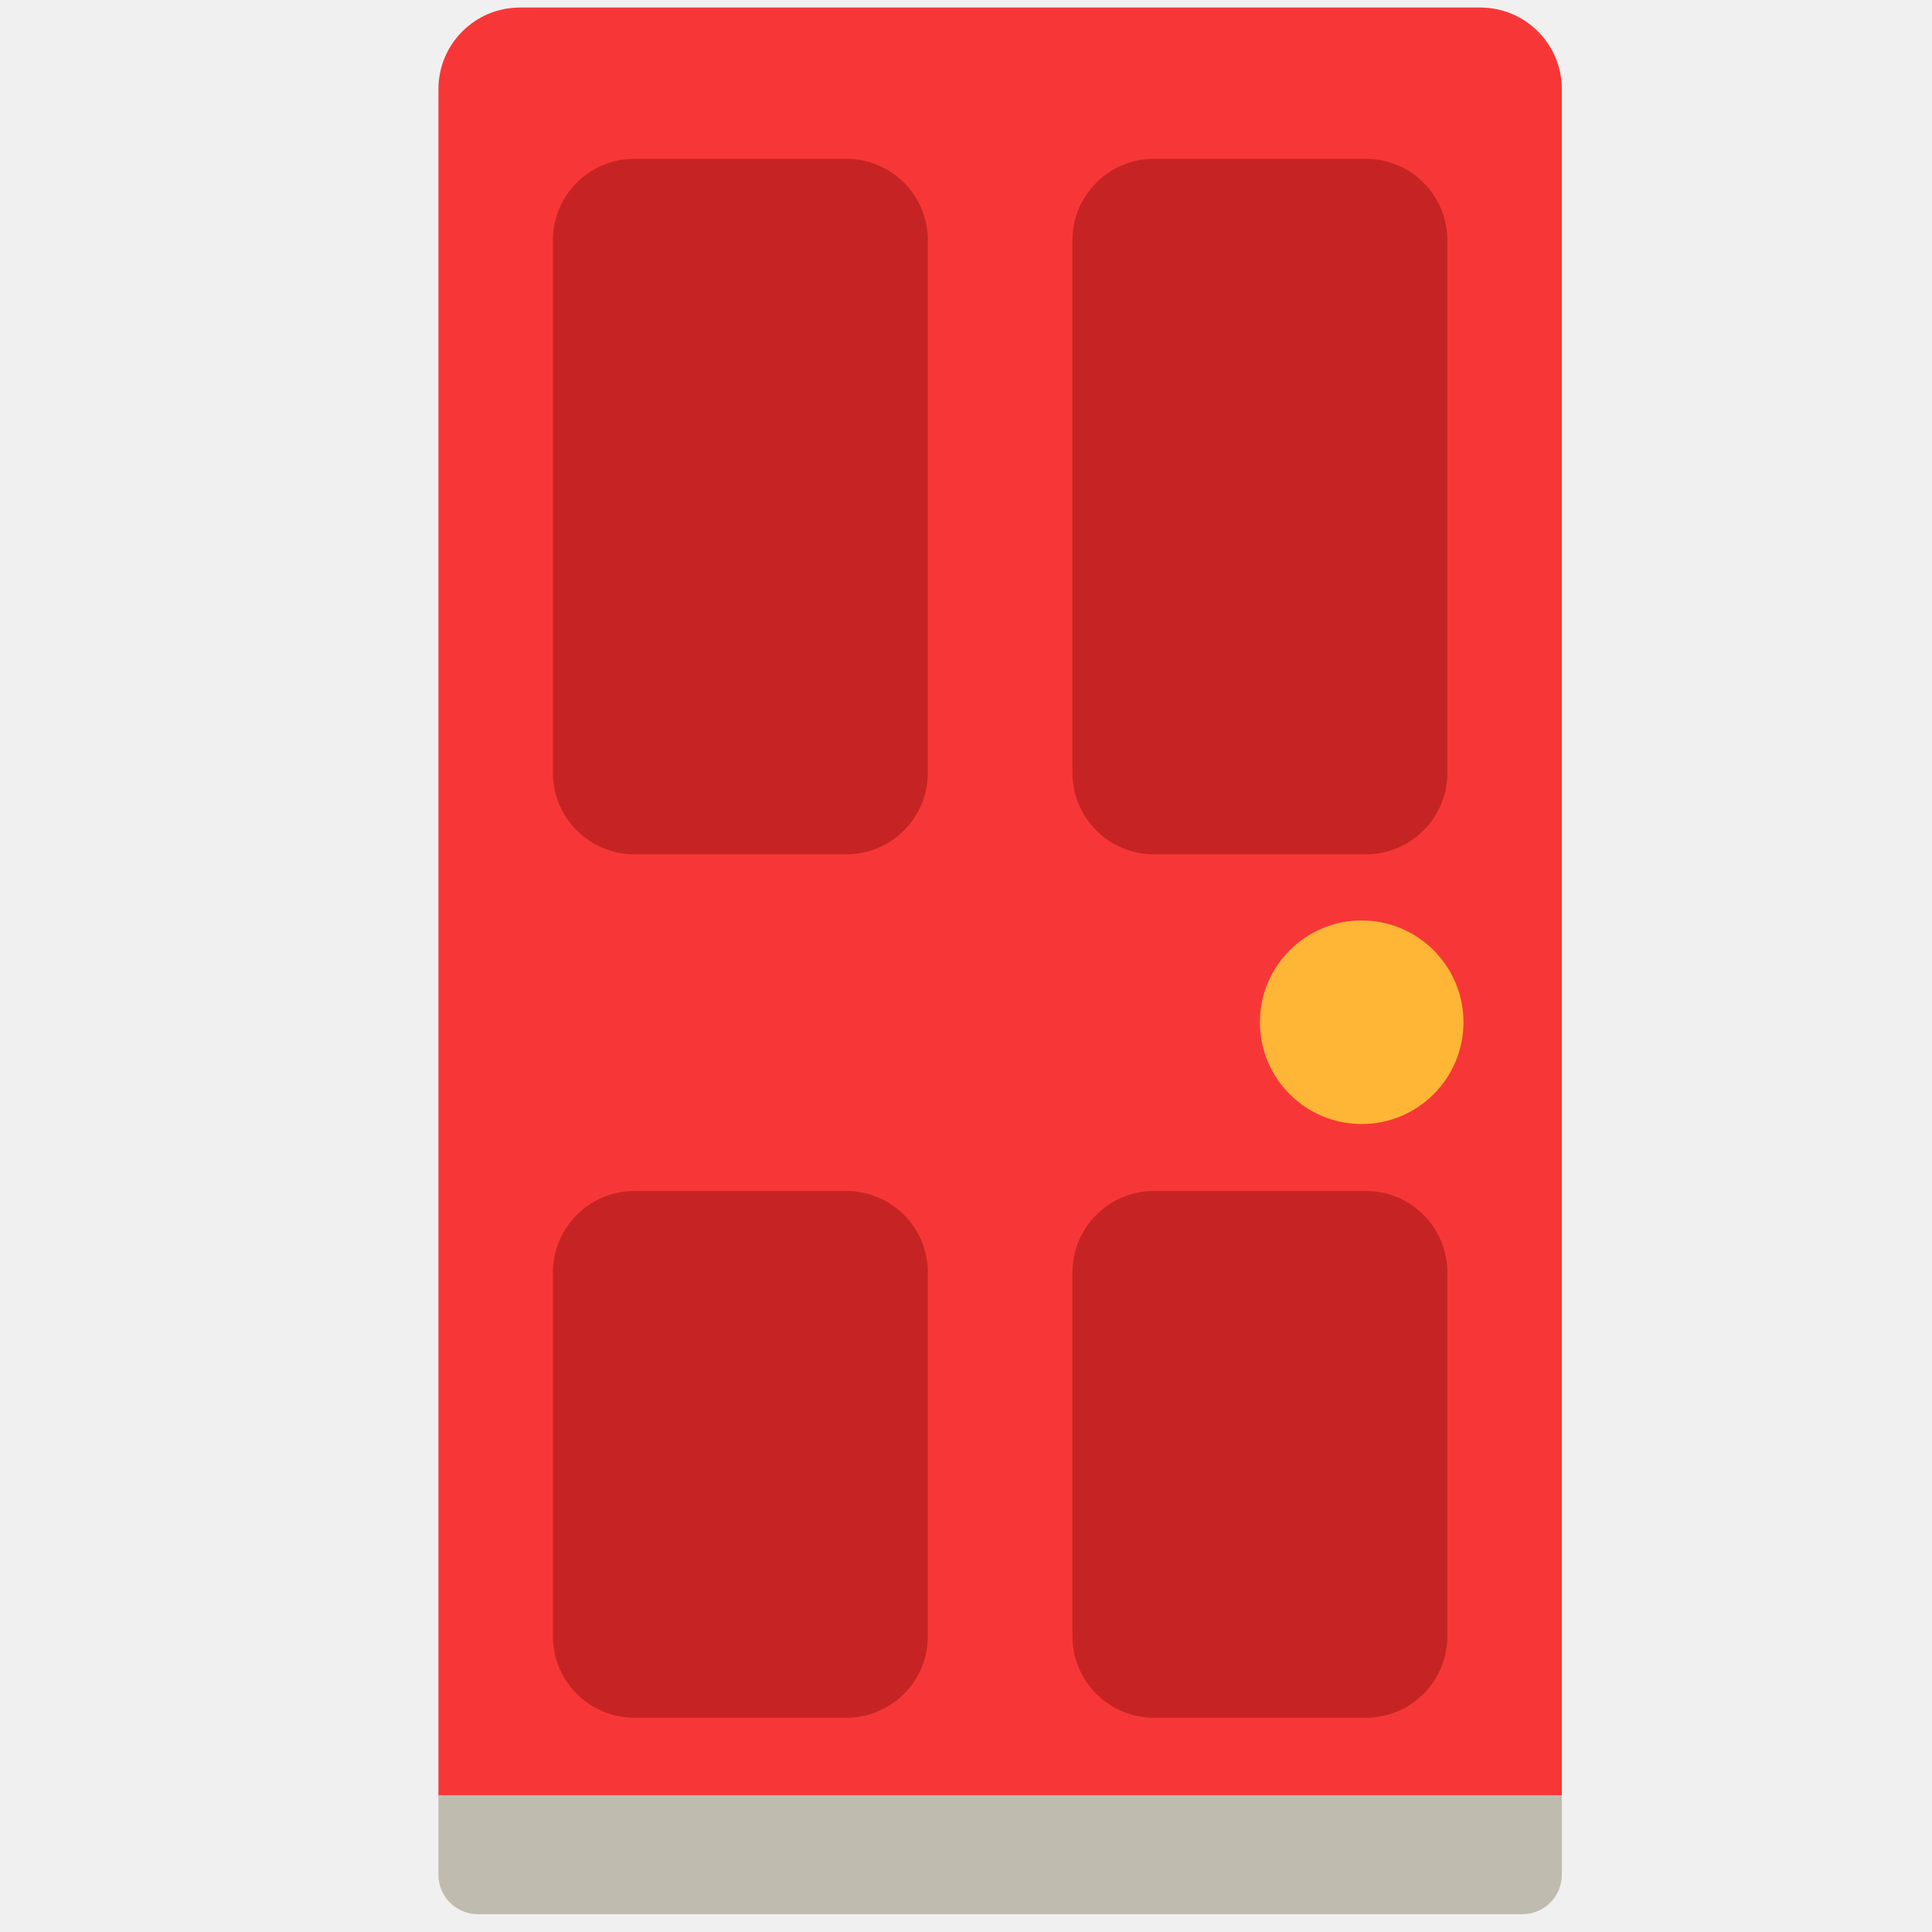
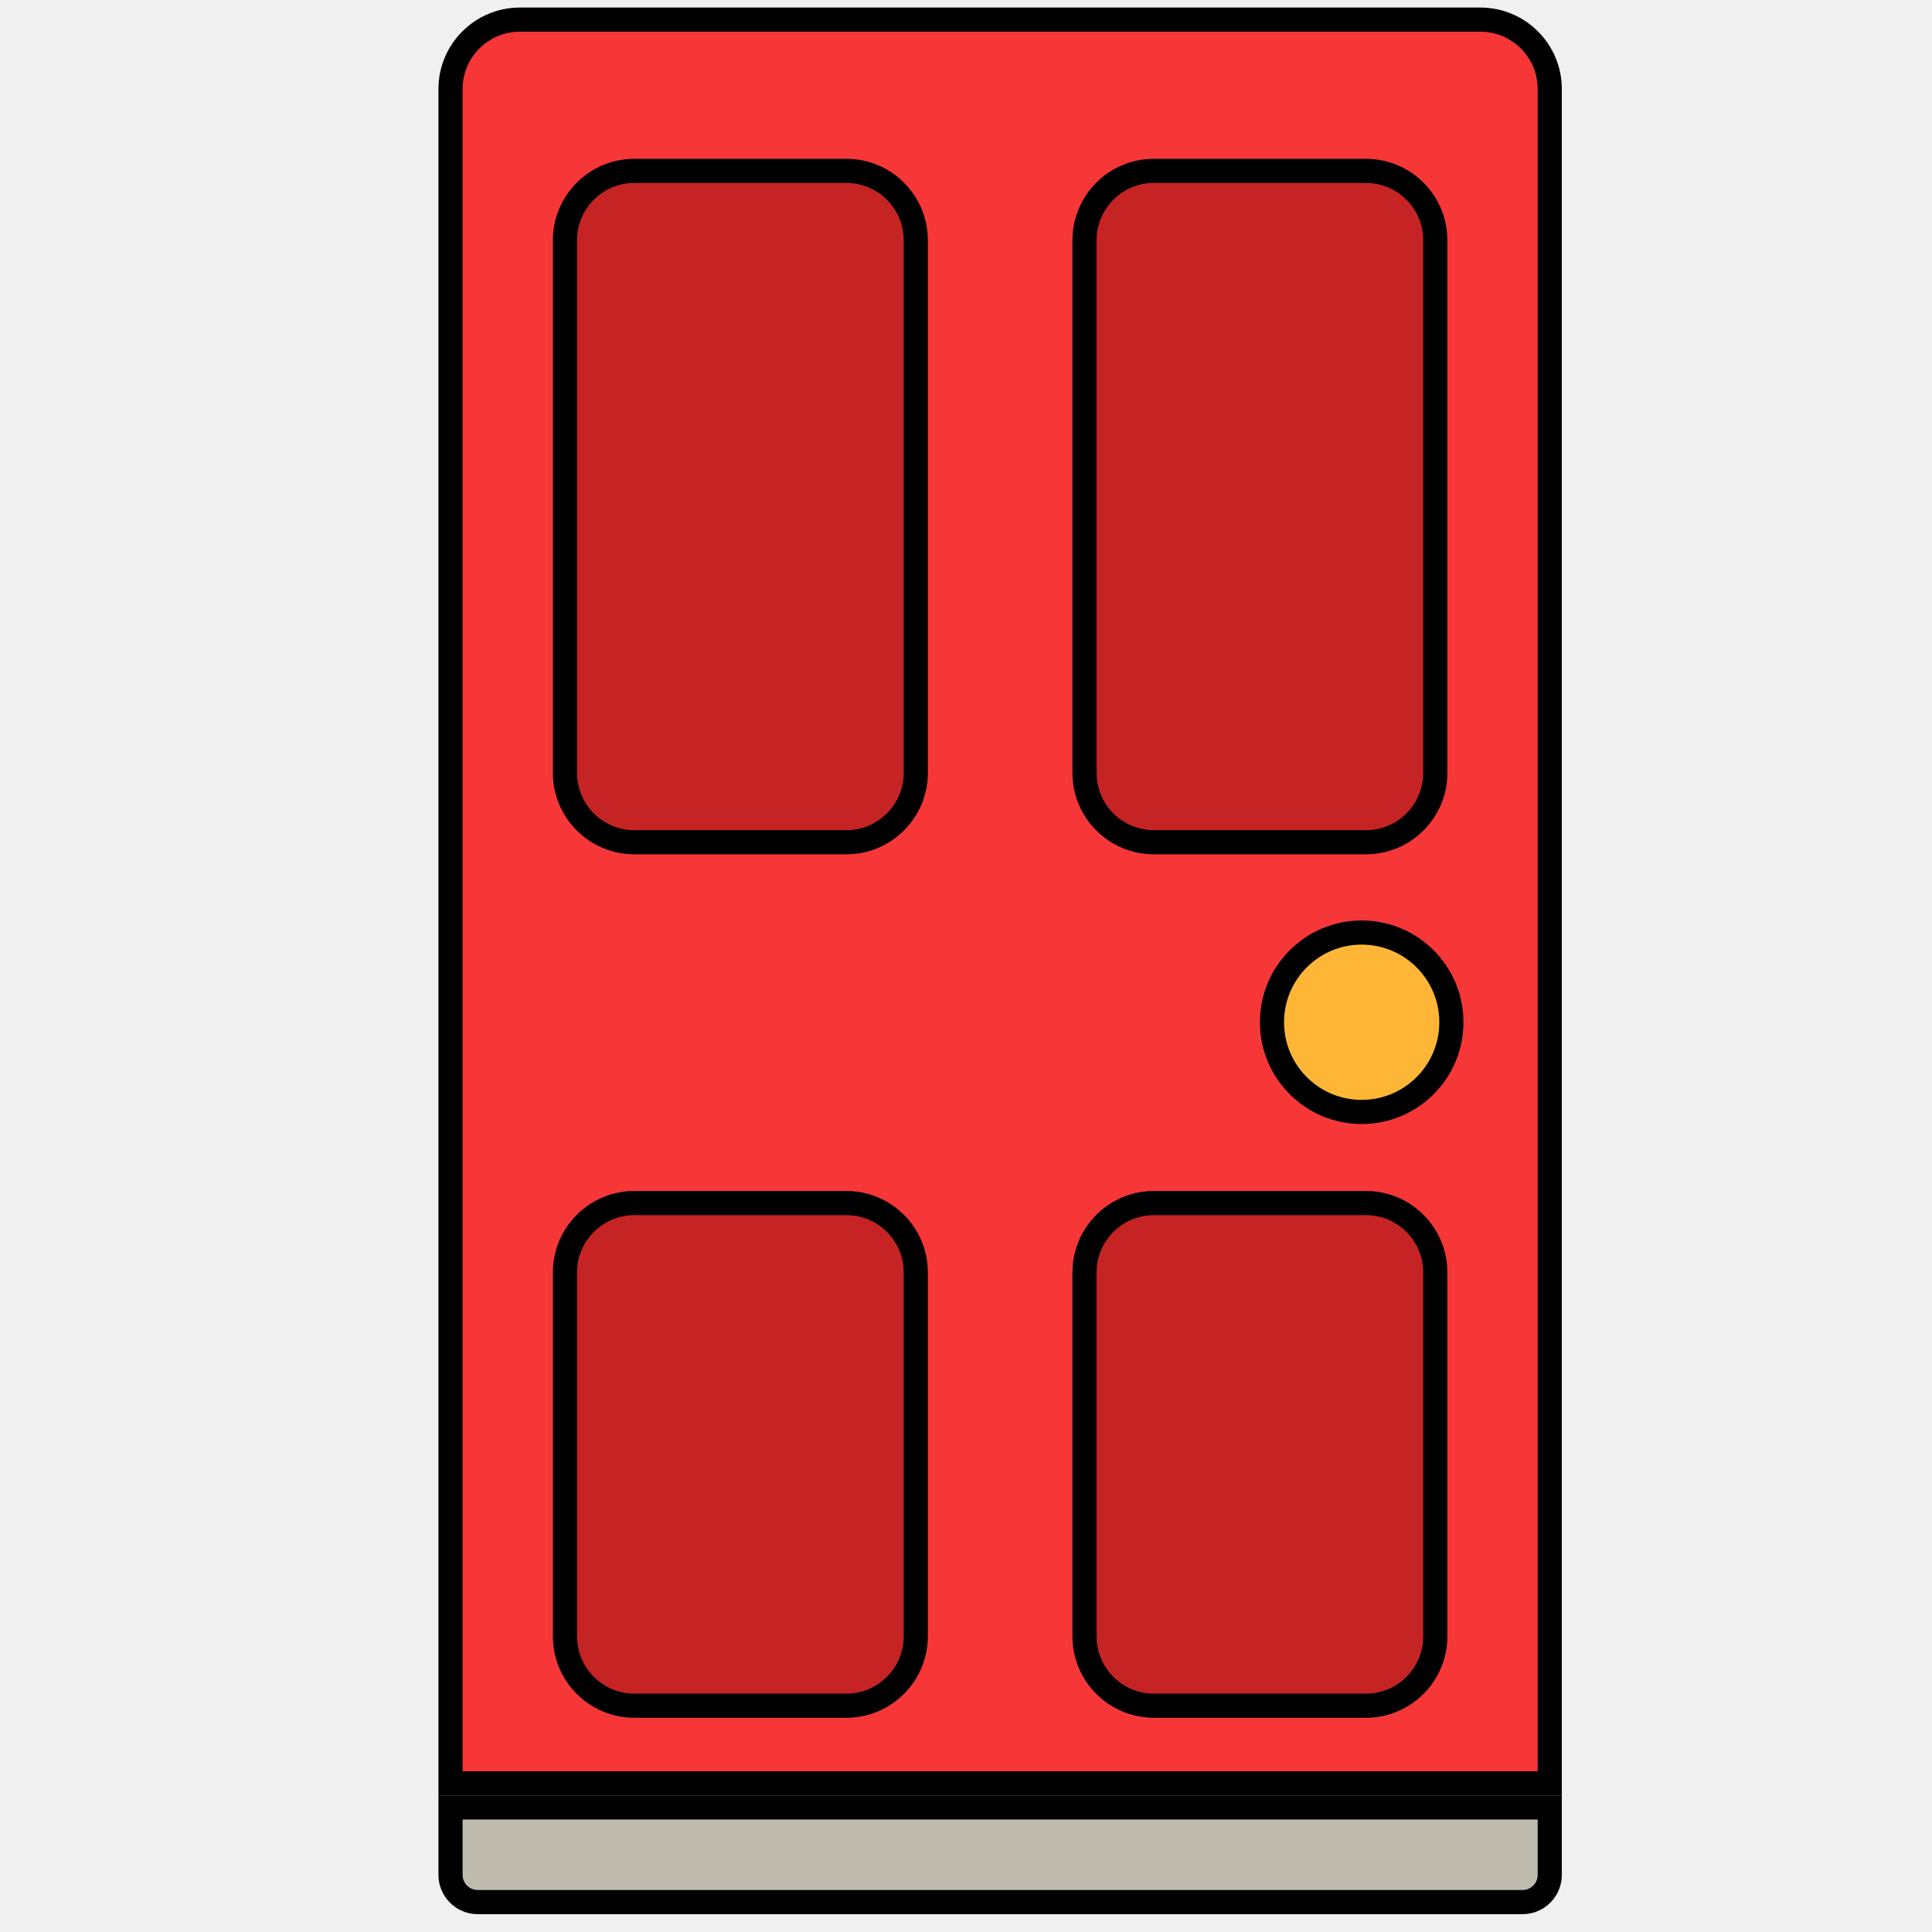
- <svg xmlns="http://www.w3.org/2000/svg" width="800px" height="800px" viewBox="0 0 512 512" aria-hidden="true" role="img" class="iconify iconify--fxemoji" preserveAspectRatio="xMidYMid meet">
-   <path fill="#F73737" d="M413.899 475.795H116.194V23.6c0-11.929 9.671-21.6 21.6-21.6h254.505c11.929 0 21.6 9.671 21.6 21.6v452.195z" />
-   <path fill="#C62424" d="M224.291 226.405h-56.172c-11.929 0-21.6-9.671-21.6-21.6V63.682c0-11.929 9.671-21.6 21.6-21.6h56.172c11.929 0 21.6 9.671 21.6 21.6v141.123c0 11.929-9.67 21.6-21.6 21.6zm159.283-21.6V63.682c0-11.929-9.671-21.6-21.6-21.6h-56.172c-11.929 0-21.6 9.671-21.6 21.6v141.123c0 11.929 9.671 21.6 21.6 21.6h56.172c11.929 0 21.6-9.671 21.6-21.6zM245.891 433.629v-96.407c0-11.929-9.671-21.6-21.6-21.6h-56.172c-11.929 0-21.6 9.671-21.6 21.6v96.407c0 11.929 9.671 21.6 21.6 21.6h56.172c11.93 0 21.6-9.671 21.6-21.6zm137.683 0v-96.407c0-11.929-9.671-21.6-21.6-21.6h-56.172c-11.929 0-21.6 9.671-21.6 21.6v96.407c0 11.929 9.671 21.6 21.6 21.6h56.172c11.929 0 21.6-9.671 21.6-21.6z" />
-   <circle fill="#FFB636" cx="360.861" cy="270.905" r="26.973" />
-   <path fill="#BFBCAF" d="M403.499 507.27H126.594c-5.744 0-10.4-4.656-10.4-10.4v-21.074h297.705v21.074c0 5.743-4.657 10.4-10.4 10.4z" />
+ <svg xmlns="http://www.w3.org/2000/svg" width="800" height="800" viewBox="0 0 800 800" fill="none">
+   <mask id="path-1-inside-1_447_2203" fill="white">
+     <path d="M646.717 743.43H181.553V36.875C181.553 18.236 196.664 3.125 215.303 3.125H612.967C631.606 3.125 646.717 18.236 646.717 36.875V743.43Z" />
+   </mask>
+   <path d="M646.717 743.43H181.553V36.875C181.553 18.236 196.664 3.125 215.303 3.125H612.967C631.606 3.125 646.717 18.236 646.717 36.875V743.43Z" fill="#F73737" stroke="black" stroke-width="20" mask="url(#path-1-inside-1_447_2203)" />
+   <mask id="path-2-inside-2_447_2203" fill="white">
+     <path d="M350.455 353.758H262.686C244.047 353.758 228.936 338.647 228.936 320.008V99.503C228.936 80.864 244.047 65.753 262.686 65.753H350.455C369.094 65.753 384.205 80.864 384.205 99.503V320.008C384.205 338.647 369.095 353.758 350.455 353.758ZM599.334 320.008V99.503C599.334 80.864 584.224 65.753 565.584 65.753H477.816C459.177 65.753 444.066 80.864 444.066 99.503V320.008C444.066 338.647 459.177 353.758 477.816 353.758H565.584C584.224 353.758 599.334 338.647 599.334 320.008ZM384.205 677.545V526.909C384.205 508.27 369.094 493.159 350.455 493.159H262.686C244.047 493.159 228.936 508.27 228.936 526.909V677.545C228.936 696.184 244.047 711.295 262.686 711.295H350.455C369.095 711.295 384.205 696.184 384.205 677.545ZM599.334 677.545V526.909C599.334 508.27 584.224 493.159 565.584 493.159H477.816C459.177 493.159 444.066 508.27 444.066 526.909V677.545C444.066 696.184 459.177 711.295 477.816 711.295H565.584C584.224 711.295 599.334 696.184 599.334 677.545Z" />
+   </mask>
+   <path d="M350.455 353.758H262.686C244.047 353.758 228.936 338.647 228.936 320.008V99.503C228.936 80.864 244.047 65.753 262.686 65.753H350.455C369.094 65.753 384.205 80.864 384.205 99.503V320.008C384.205 338.647 369.095 353.758 350.455 353.758ZM599.334 320.008V99.503C599.334 80.864 584.224 65.753 565.584 65.753H477.816C459.177 65.753 444.066 80.864 444.066 99.503V320.008C444.066 338.647 459.177 353.758 477.816 353.758H565.584C584.224 353.758 599.334 338.647 599.334 320.008ZM384.205 677.545V526.909C384.205 508.27 369.094 493.159 350.455 493.159H262.686C244.047 493.159 228.936 508.27 228.936 526.909V677.545C228.936 696.184 244.047 711.295 262.686 711.295H350.455C369.095 711.295 384.205 696.184 384.205 677.545ZM599.334 677.545V526.909C599.334 508.27 584.224 493.159 565.584 493.159H477.816C459.177 493.159 444.066 508.27 444.066 526.909V677.545C444.066 696.184 459.177 711.295 477.816 711.295H565.584C584.224 711.295 599.334 696.184 599.334 677.545Z" fill="#C62424" stroke="black" stroke-width="20" mask="url(#path-2-inside-2_447_2203)" />
+   <mask id="path-3-inside-3_447_2203" fill="white">
+     <path d="M563.845 465.434C587.121 465.434 605.991 446.565 605.991 423.289C605.991 400.013 587.121 381.144 563.845 381.144C540.569 381.144 521.7 400.013 521.7 423.289C521.7 446.565 540.569 465.434 563.845 465.434Z" />
+   </mask>
+   <path d="M563.845 465.434C587.121 465.434 605.991 446.565 605.991 423.289C605.991 400.013 587.121 381.144 563.845 381.144C540.569 381.144 521.7 400.013 521.7 423.289C521.7 446.565 540.569 465.434 563.845 465.434Z" fill="#FFB636" stroke="black" stroke-width="20" mask="url(#path-3-inside-3_447_2203)" />
+   <mask id="path-4-inside-4_447_2203" fill="white">
+     <path d="M630.467 792.61H197.803C188.828 792.61 181.553 785.335 181.553 776.36V743.432H646.717V776.36C646.717 785.333 639.441 792.61 630.467 792.61Z" />
+   </mask>
+   <path d="M630.467 792.61H197.803C188.828 792.61 181.553 785.335 181.553 776.36V743.432H646.717V776.36C646.717 785.333 639.441 792.61 630.467 792.61Z" fill="#BFBCAF" stroke="black" stroke-width="20" mask="url(#path-4-inside-4_447_2203)" />
</svg>
